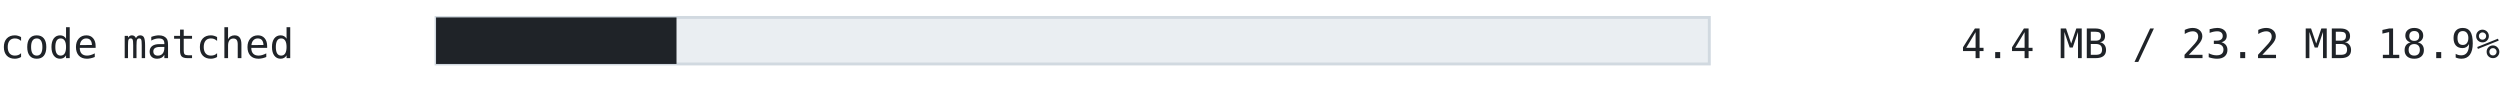
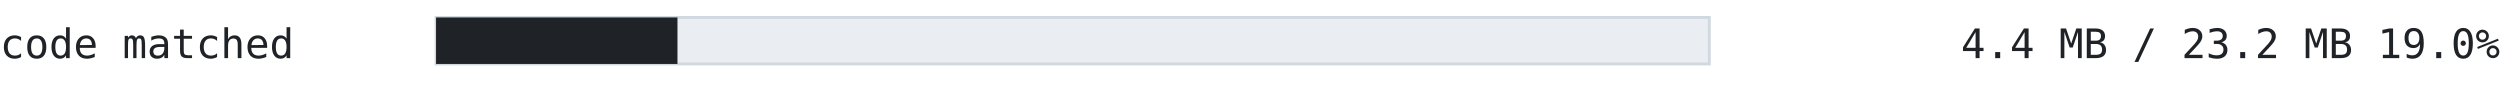
<svg xmlns="http://www.w3.org/2000/svg" width="860" height="30" viewBox="0 0 860 30" font-family="ui-monospace, SFMono-Regular, 'Cascadia Mono', Consolas, 'DejaVu Sans Mono', monospace">
  <text x="0" y="20" font-size="14" fill="#1f2328" text-anchor="start" font-weight="normal">code matched</text>
  <rect x="150" y="6" width="438" height="16" fill="#eaeef2" stroke="#d1d9e0" />
-   <rect x="150" y="6" width="82.719" height="16" fill="#1f2328" />
-   <text x="860" y="20" font-size="14" fill="#1f2328" text-anchor="end" font-weight="normal">4.4 MB / 23.2 MB  18.9%</text>
+   <rect x="150" y="6" width="83.049" height="16" fill="#1f2328" />
+   <text x="860" y="20" font-size="14" fill="#1f2328" text-anchor="end" font-weight="normal">4.4 MB / 23.2 MB  19.0%</text>
</svg>
